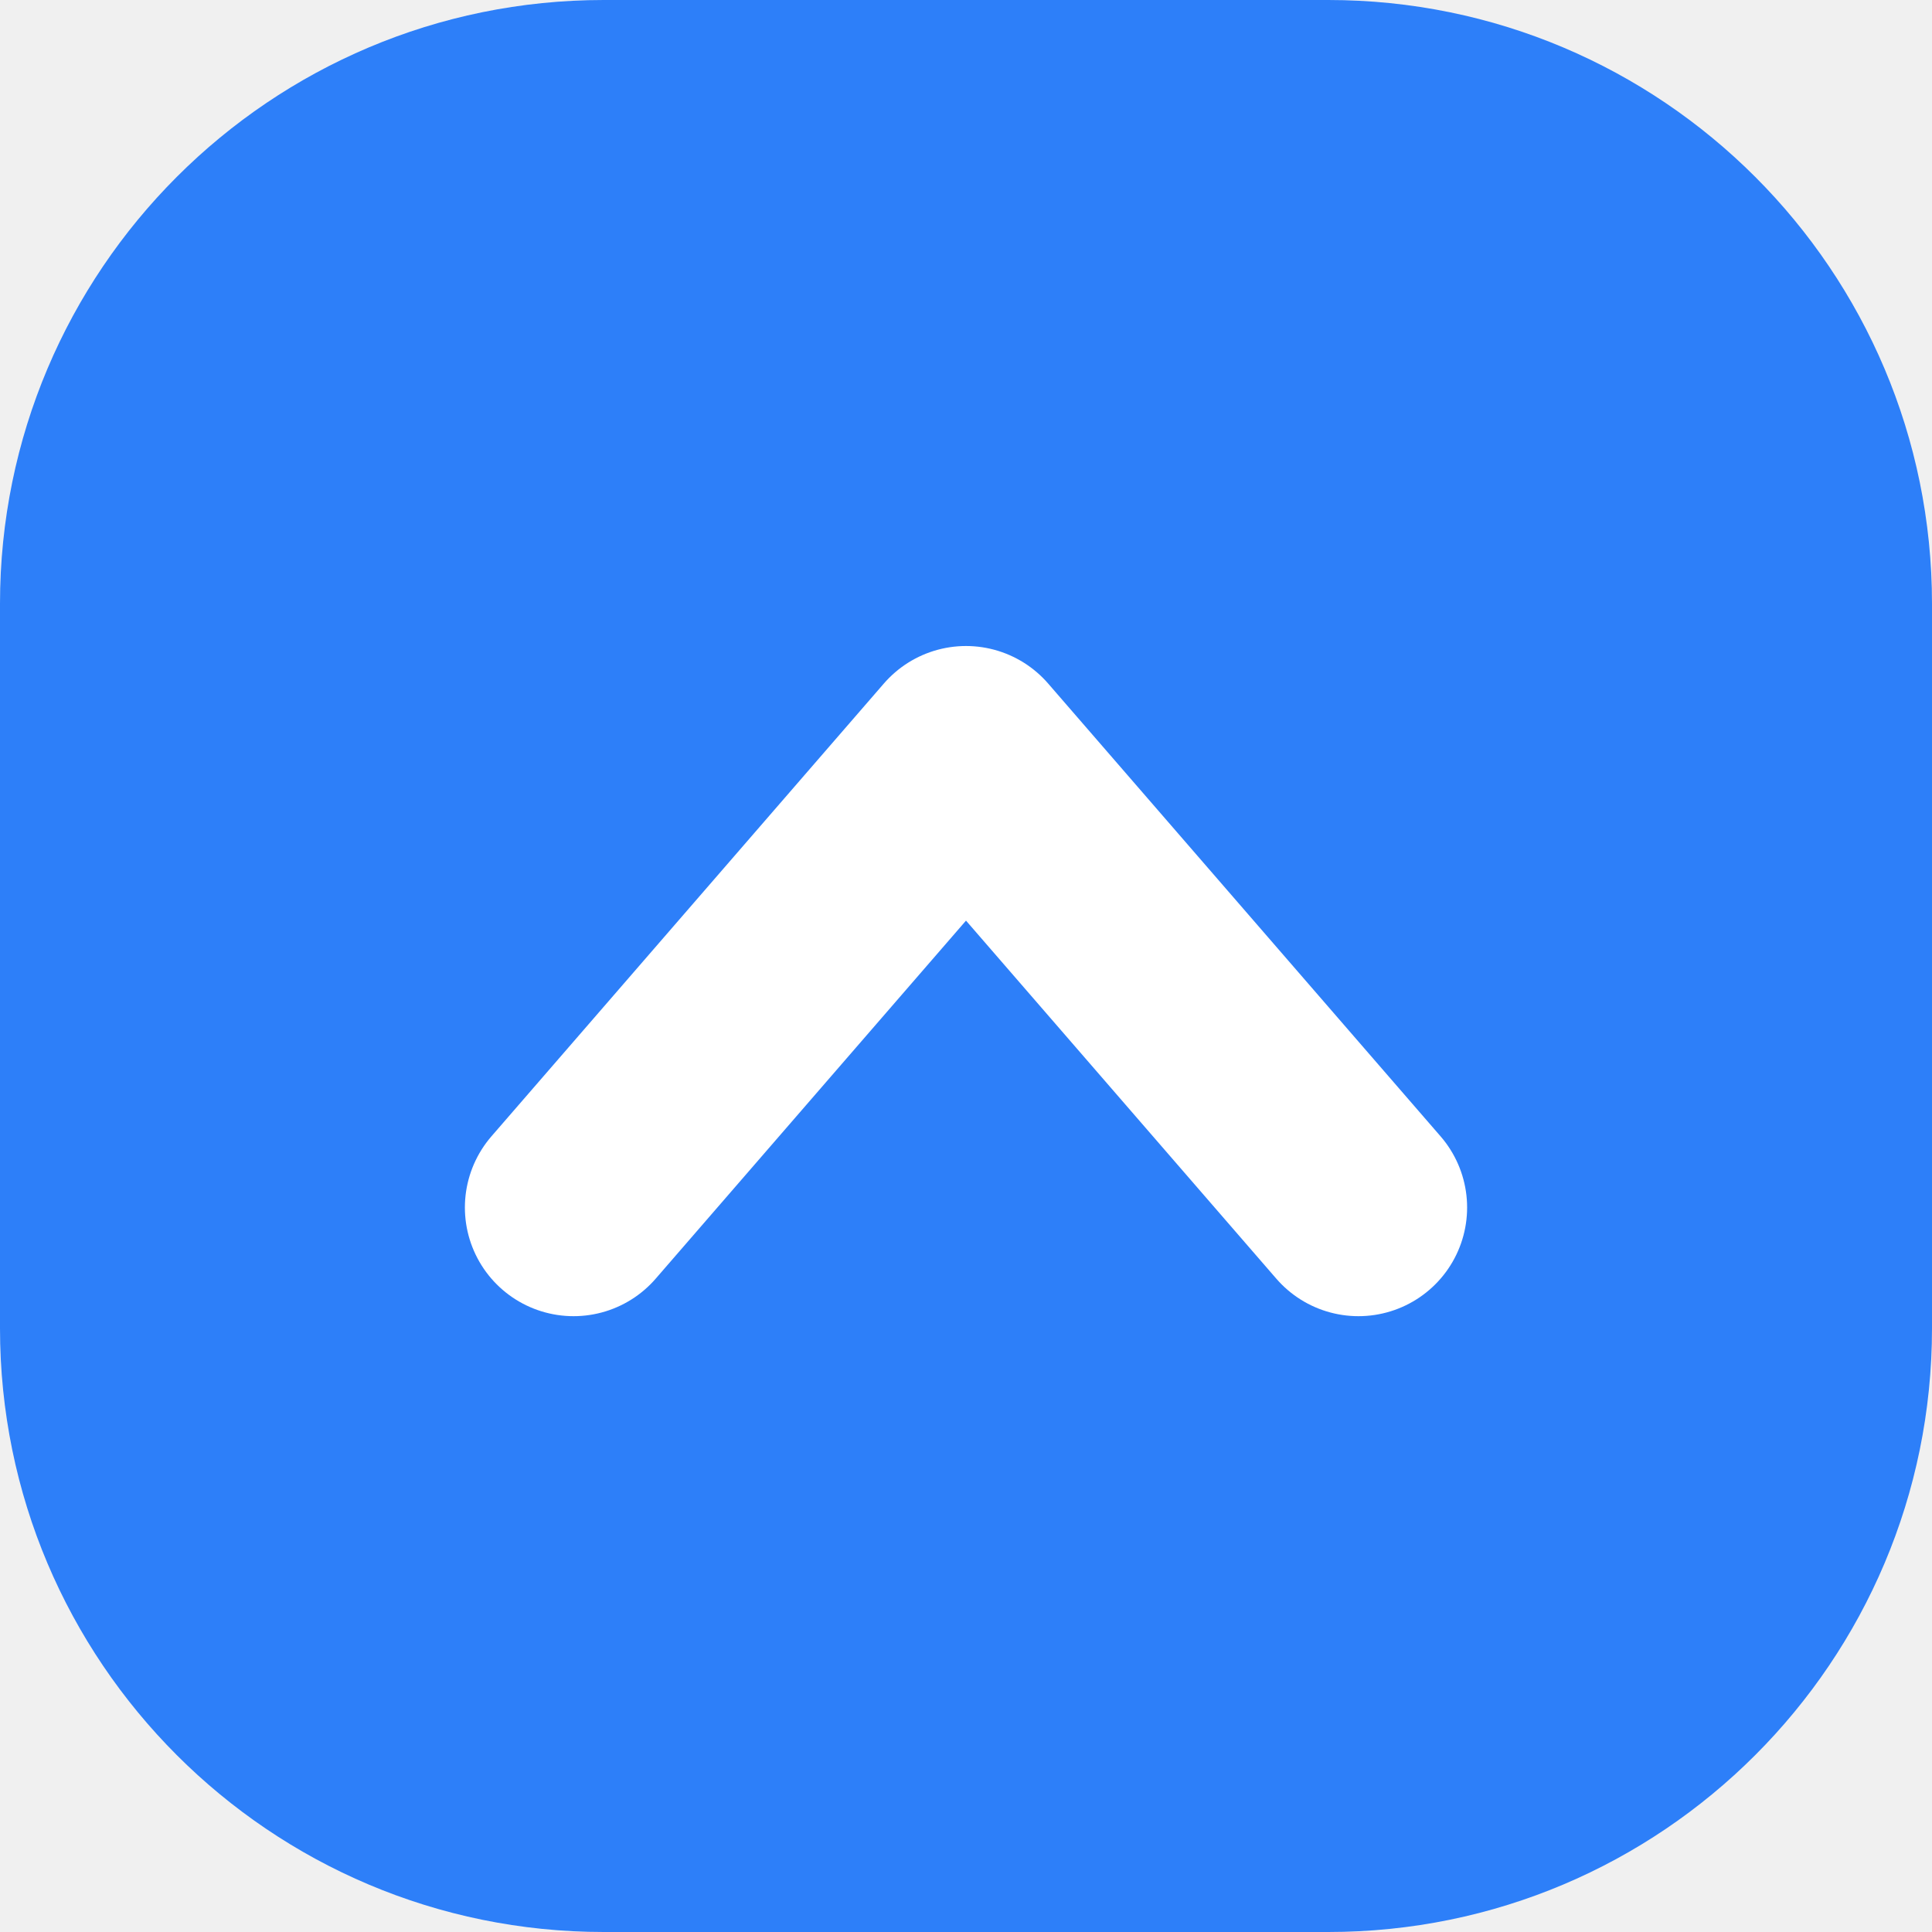
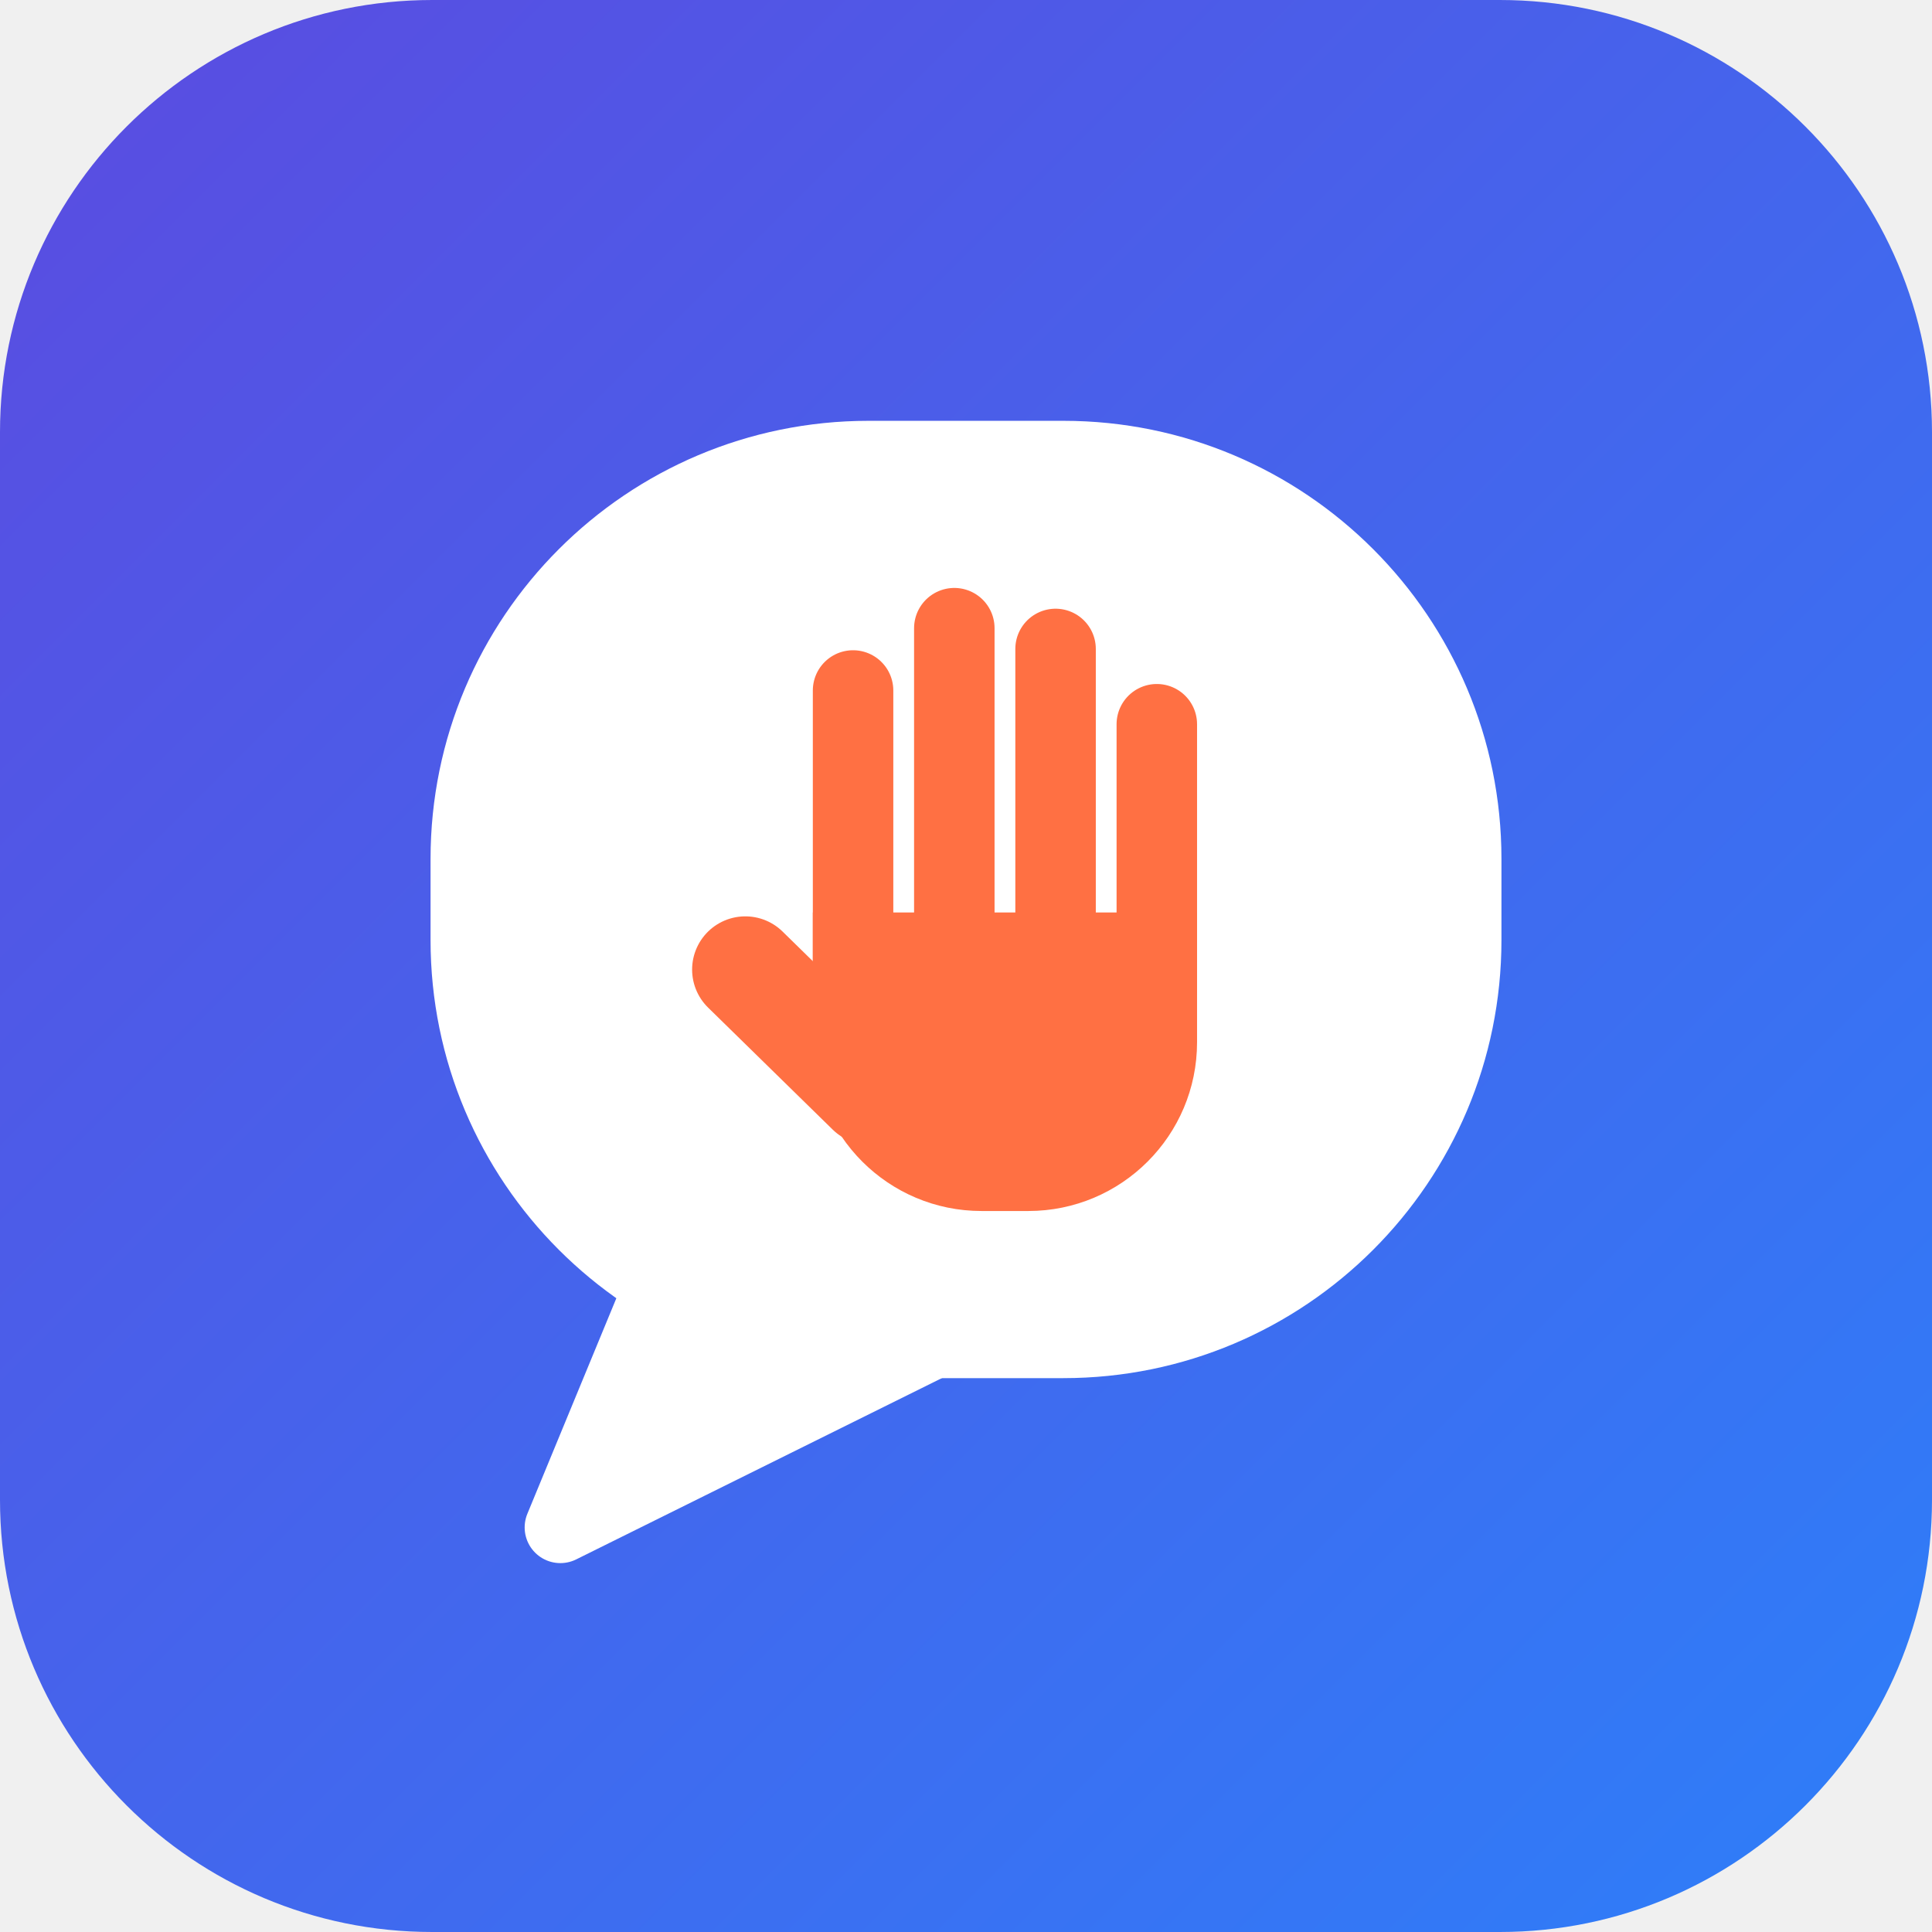
- <svg xmlns="http://www.w3.org/2000/svg" viewBox="0 0 32 32">
-   <rect width="32" height="32" rx="10" fill="#2D7FF9" />
-   <path d="M9.5 20 L16 12.5 L22.5 20" fill="none" stroke="#fff" stroke-width="3.6" stroke-linecap="round" stroke-linejoin="round" />
+ <svg xmlns="http://www.w3.org/2000/svg" width="1024" height="1024" viewBox="0 0 1024 1024">
+   <defs>
+     <linearGradient id="brand" x1="0" y1="0" x2="1" y2="1">
+       <stop offset="0" stop-color="#5B4BE0" />
+       <stop offset="1" stop-color="#2D7FF9" />
+     </linearGradient>
+   </defs>
+   <rect width="1024" height="1024" rx="229.069" fill="url(#brand)" />
+   <g transform="translate(512 512) scale(0.86) translate(-512 -512)">
+     <rect x="182" y="176" width="660" height="590" rx="270" fill="#FFFFFF" />
+     <path d="M352 640 L262 858 L500 740 Z" fill="#FFFFFF" stroke="#FFFFFF" stroke-width="44" stroke-linejoin="round" />
+     <g transform="translate(512 471) scale(0.8) translate(30 70)">
+       <line x1="-117" y1="-231" x2="-117" y2="0" stroke="#FF7043" stroke-width="62" stroke-linecap="round" />
+       <line x1="-39" y1="-279" x2="-39" y2="0" stroke="#FF7043" stroke-width="62" stroke-linecap="round" />
+       <line x1="39" y1="-263" x2="39" y2="0" stroke="#FF7043" stroke-width="62" stroke-linecap="round" />
+       <line x1="117" y1="-205" x2="117" y2="0" stroke="#FF7043" stroke-width="62" stroke-linecap="round" />
+       <path d="M-148 -60 H148 V40 A130 130 0 0 1 18 170 H-18 A130 130 0 0 1 -148 40 Z" fill="#FF7043" />
+       <line x1="-104" y1="78" x2="-200" y2="-16" stroke="#FF7043" stroke-width="82" stroke-linecap="round" />
+     </g>
+   </g>
</svg>
